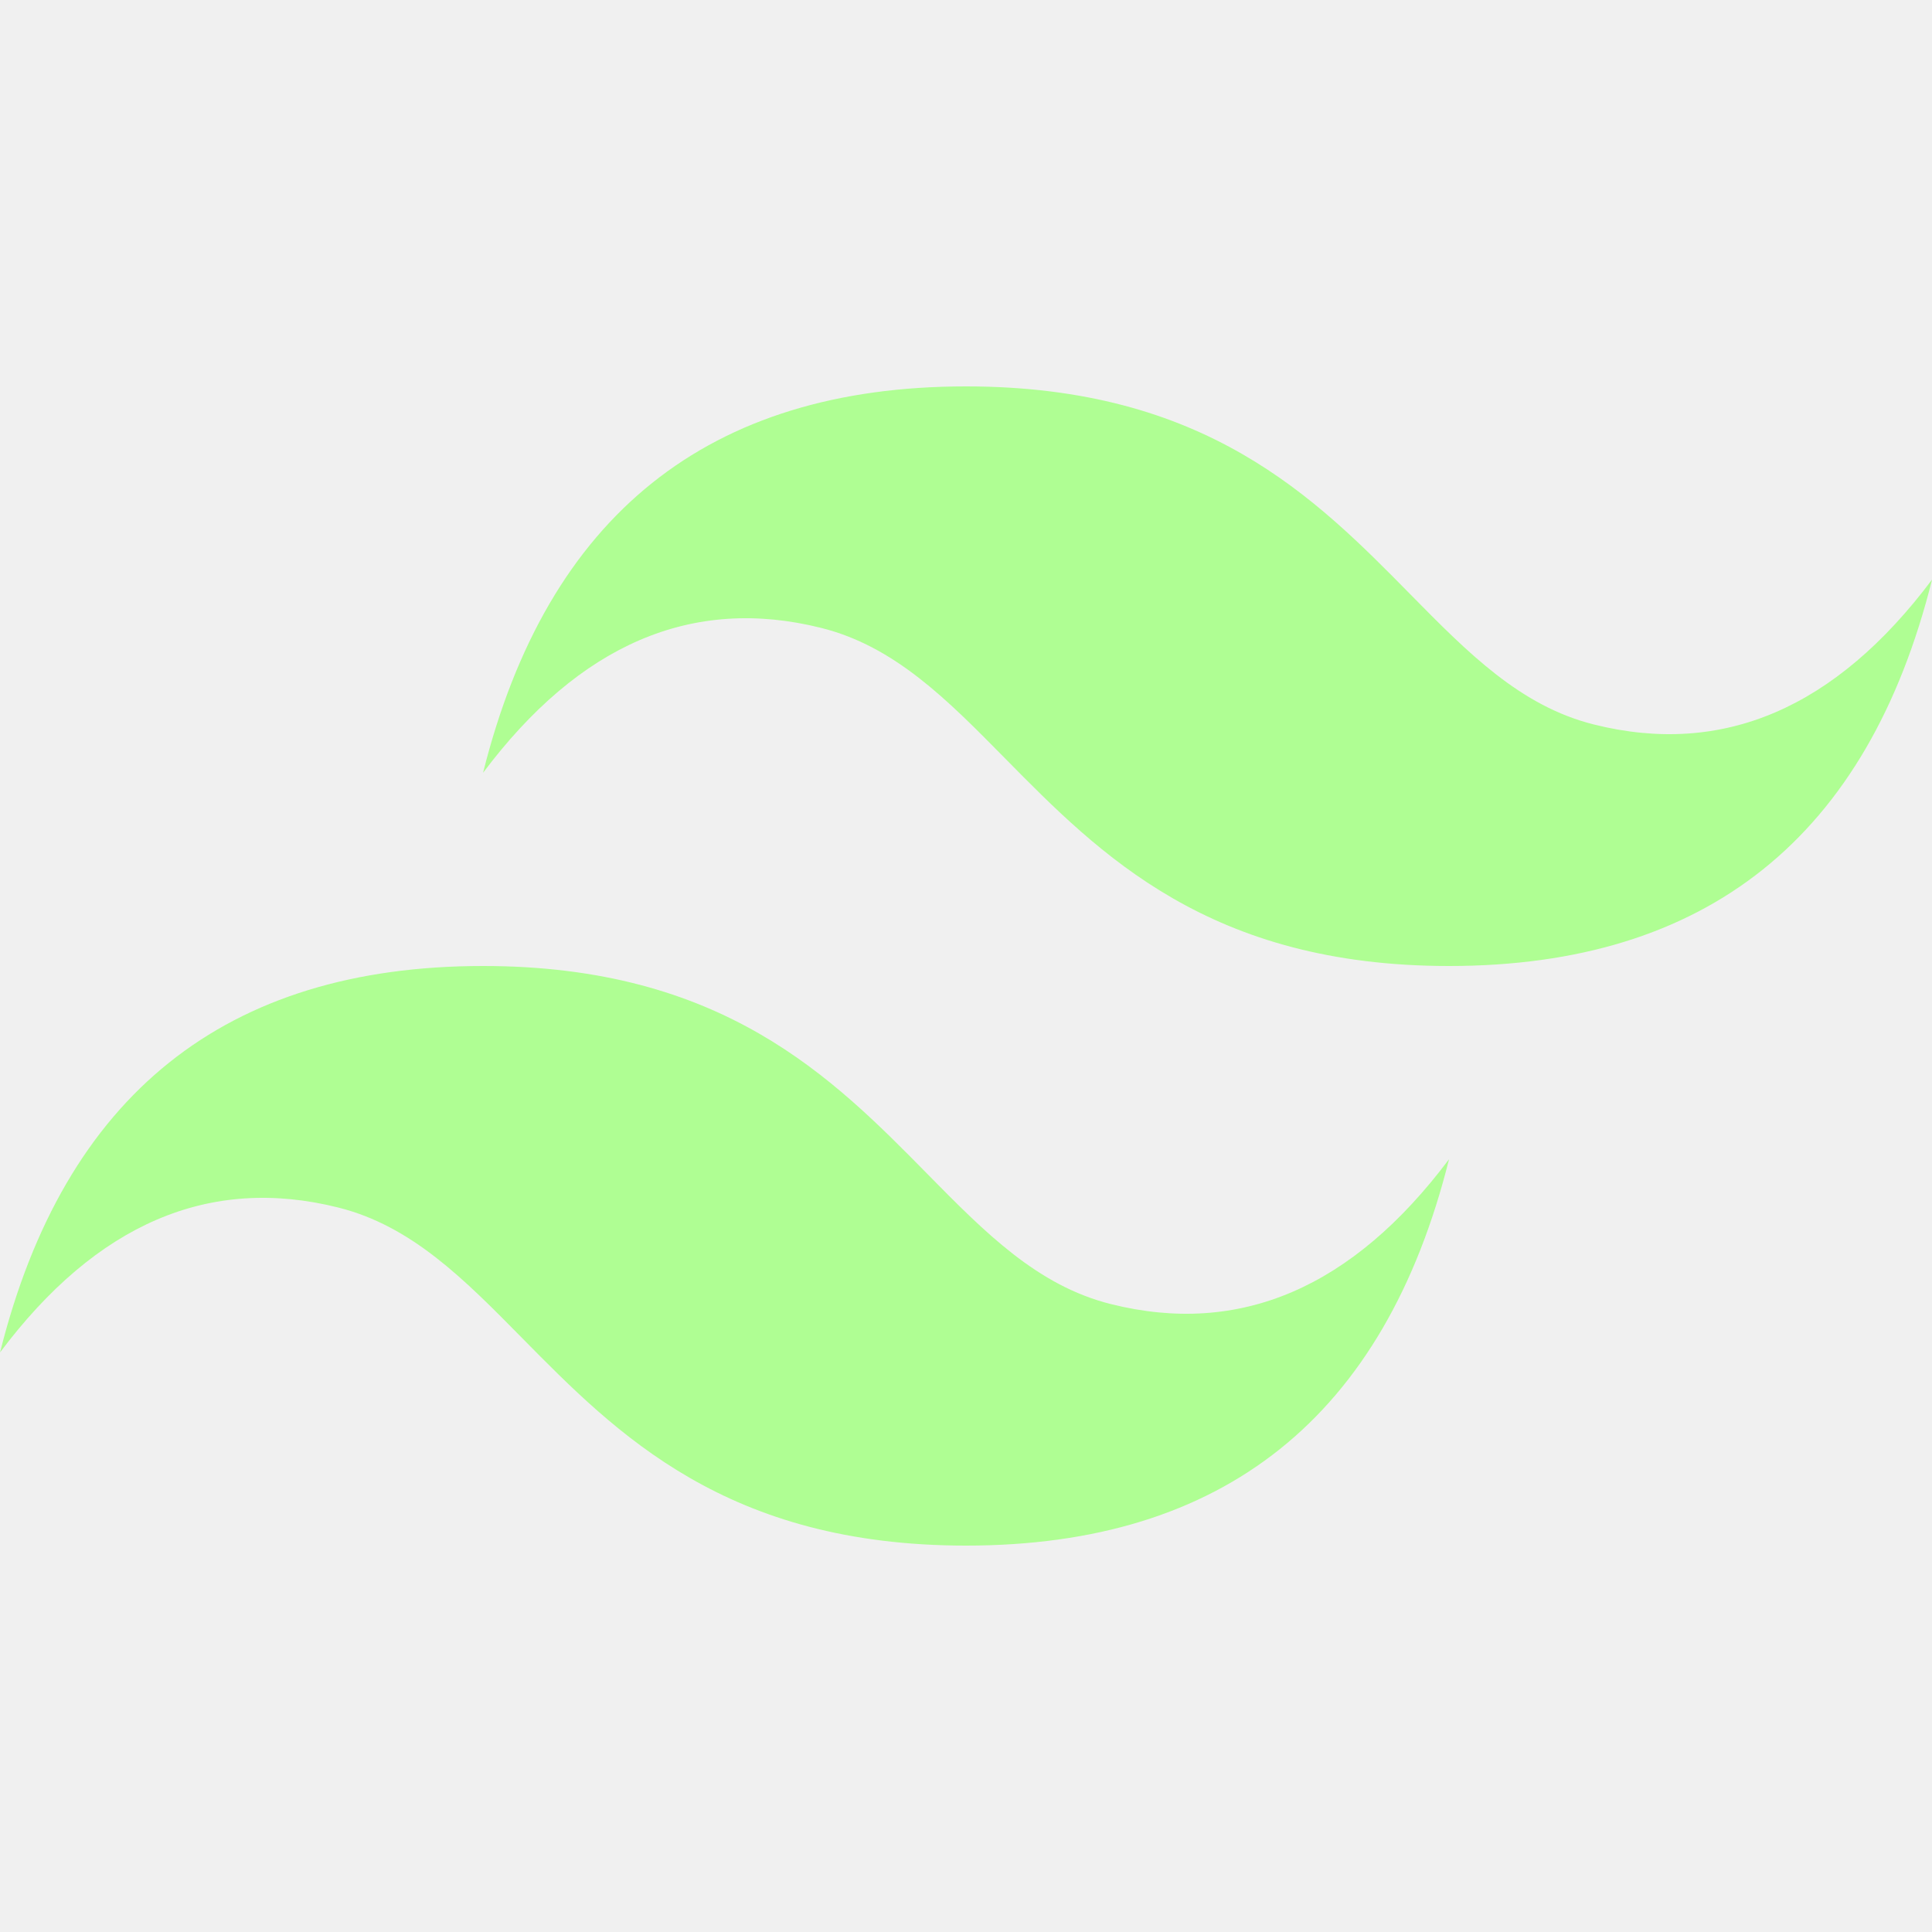
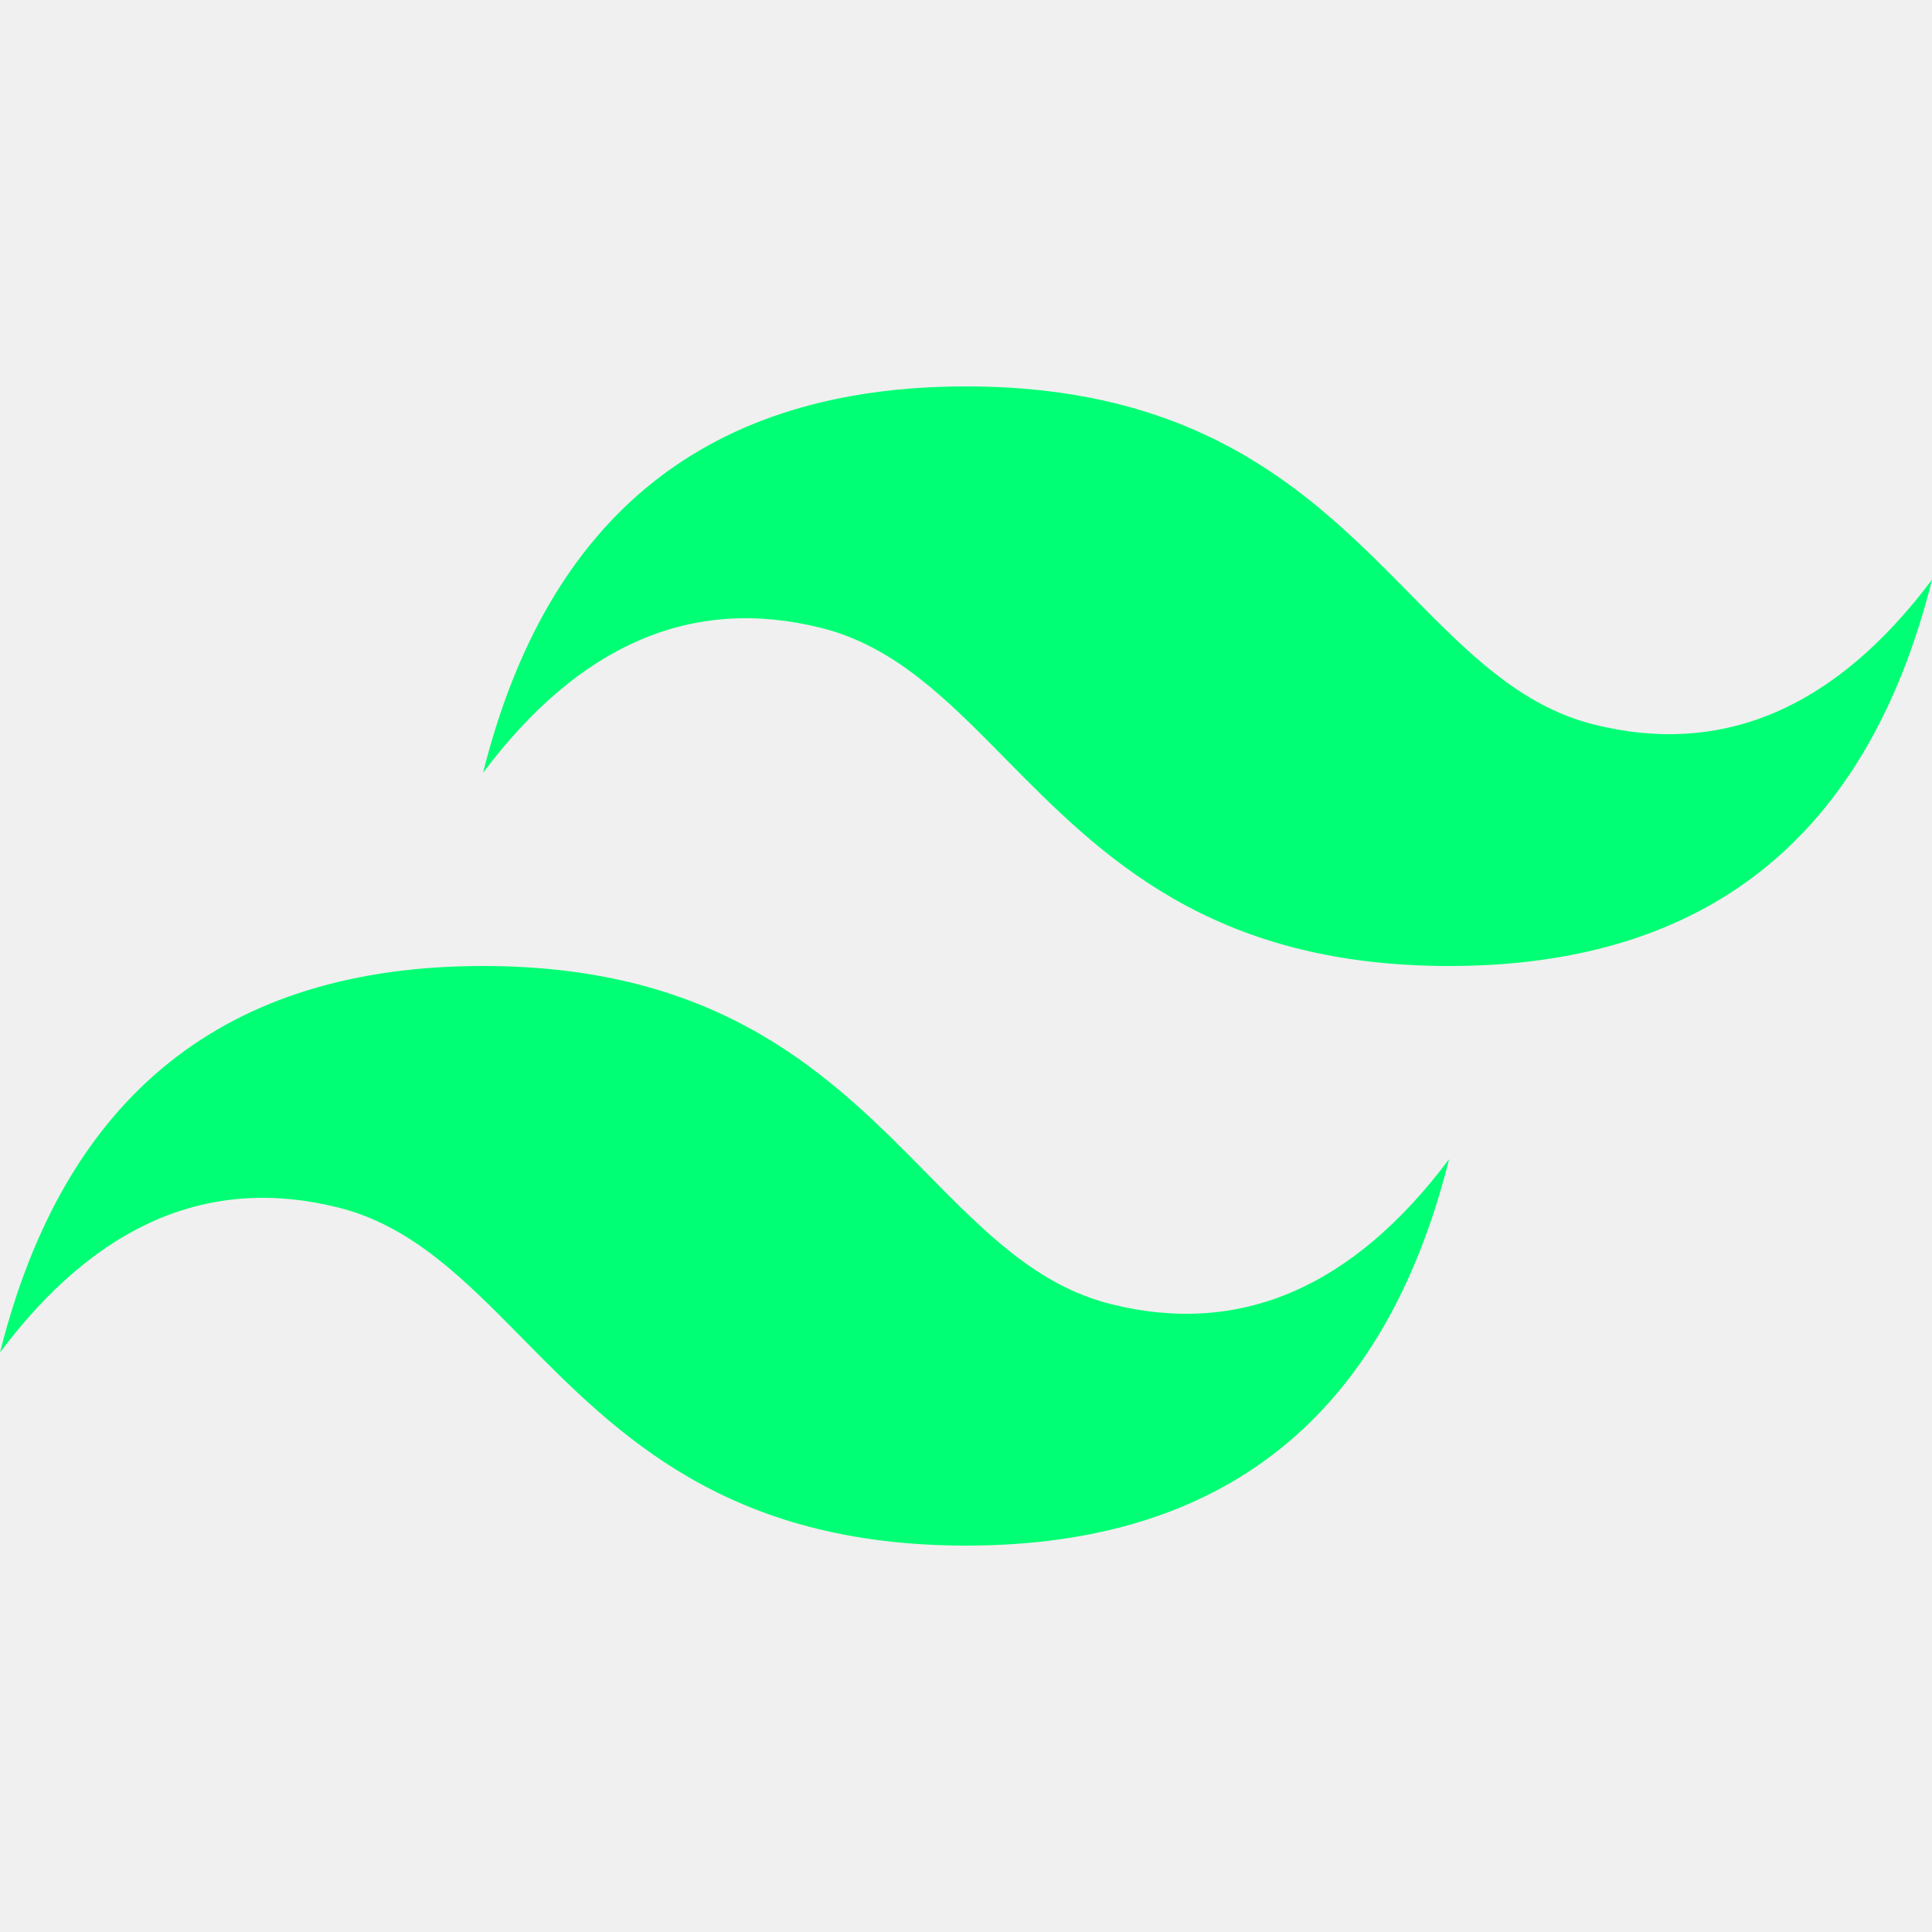
<svg xmlns="http://www.w3.org/2000/svg" width="40" height="40" viewBox="0 0 40 40" fill="none">
  <g clip-path="url(#clip0_601_200)">
    <path d="M20.001 8C14.668 8 11.334 10.667 10.001 16C12.001 13.333 14.334 12.333 17.001 13C18.523 13.38 19.609 14.483 20.814 15.707C22.776 17.697 25.044 20 30.001 20C35.334 20 38.668 17.333 40.001 12C38.001 14.667 35.668 15.667 33.001 15C31.479 14.62 30.393 13.517 29.188 12.293C27.228 10.303 24.959 8 20.001 8ZM10.001 20C4.668 20 1.334 22.667 0.001 28C2.001 25.333 4.334 24.333 7.001 25C8.523 25.38 9.609 26.483 10.814 27.707C12.776 29.697 15.044 32 20.001 32C25.334 32 28.668 29.333 30.001 24C28.001 26.667 25.668 27.667 23.001 27C21.479 26.62 20.393 25.517 19.188 24.293C17.228 22.303 14.959 20 10.001 20Z" fill="url(#paint0_linear_601_200)" />
  </g>
  <defs>
    <linearGradient id="paint0_linear_601_200" x1="32.261" y1="6.8" x2="18.543" y2="27.953" gradientUnits="userSpaceOnUse">
-       <stop stop-color="#AFFE93" />
-       <stop offset="1" stop-color="#AFFE93" />
+       <stop stop-color="#00ff74" />
+       <stop offset="1" stop-color="#00ff74" />
    </linearGradient>
    <clipPath id="clip0_601_200">
      <rect width="40" height="40" fill="white" />
    </clipPath>
  </defs>
</svg>
